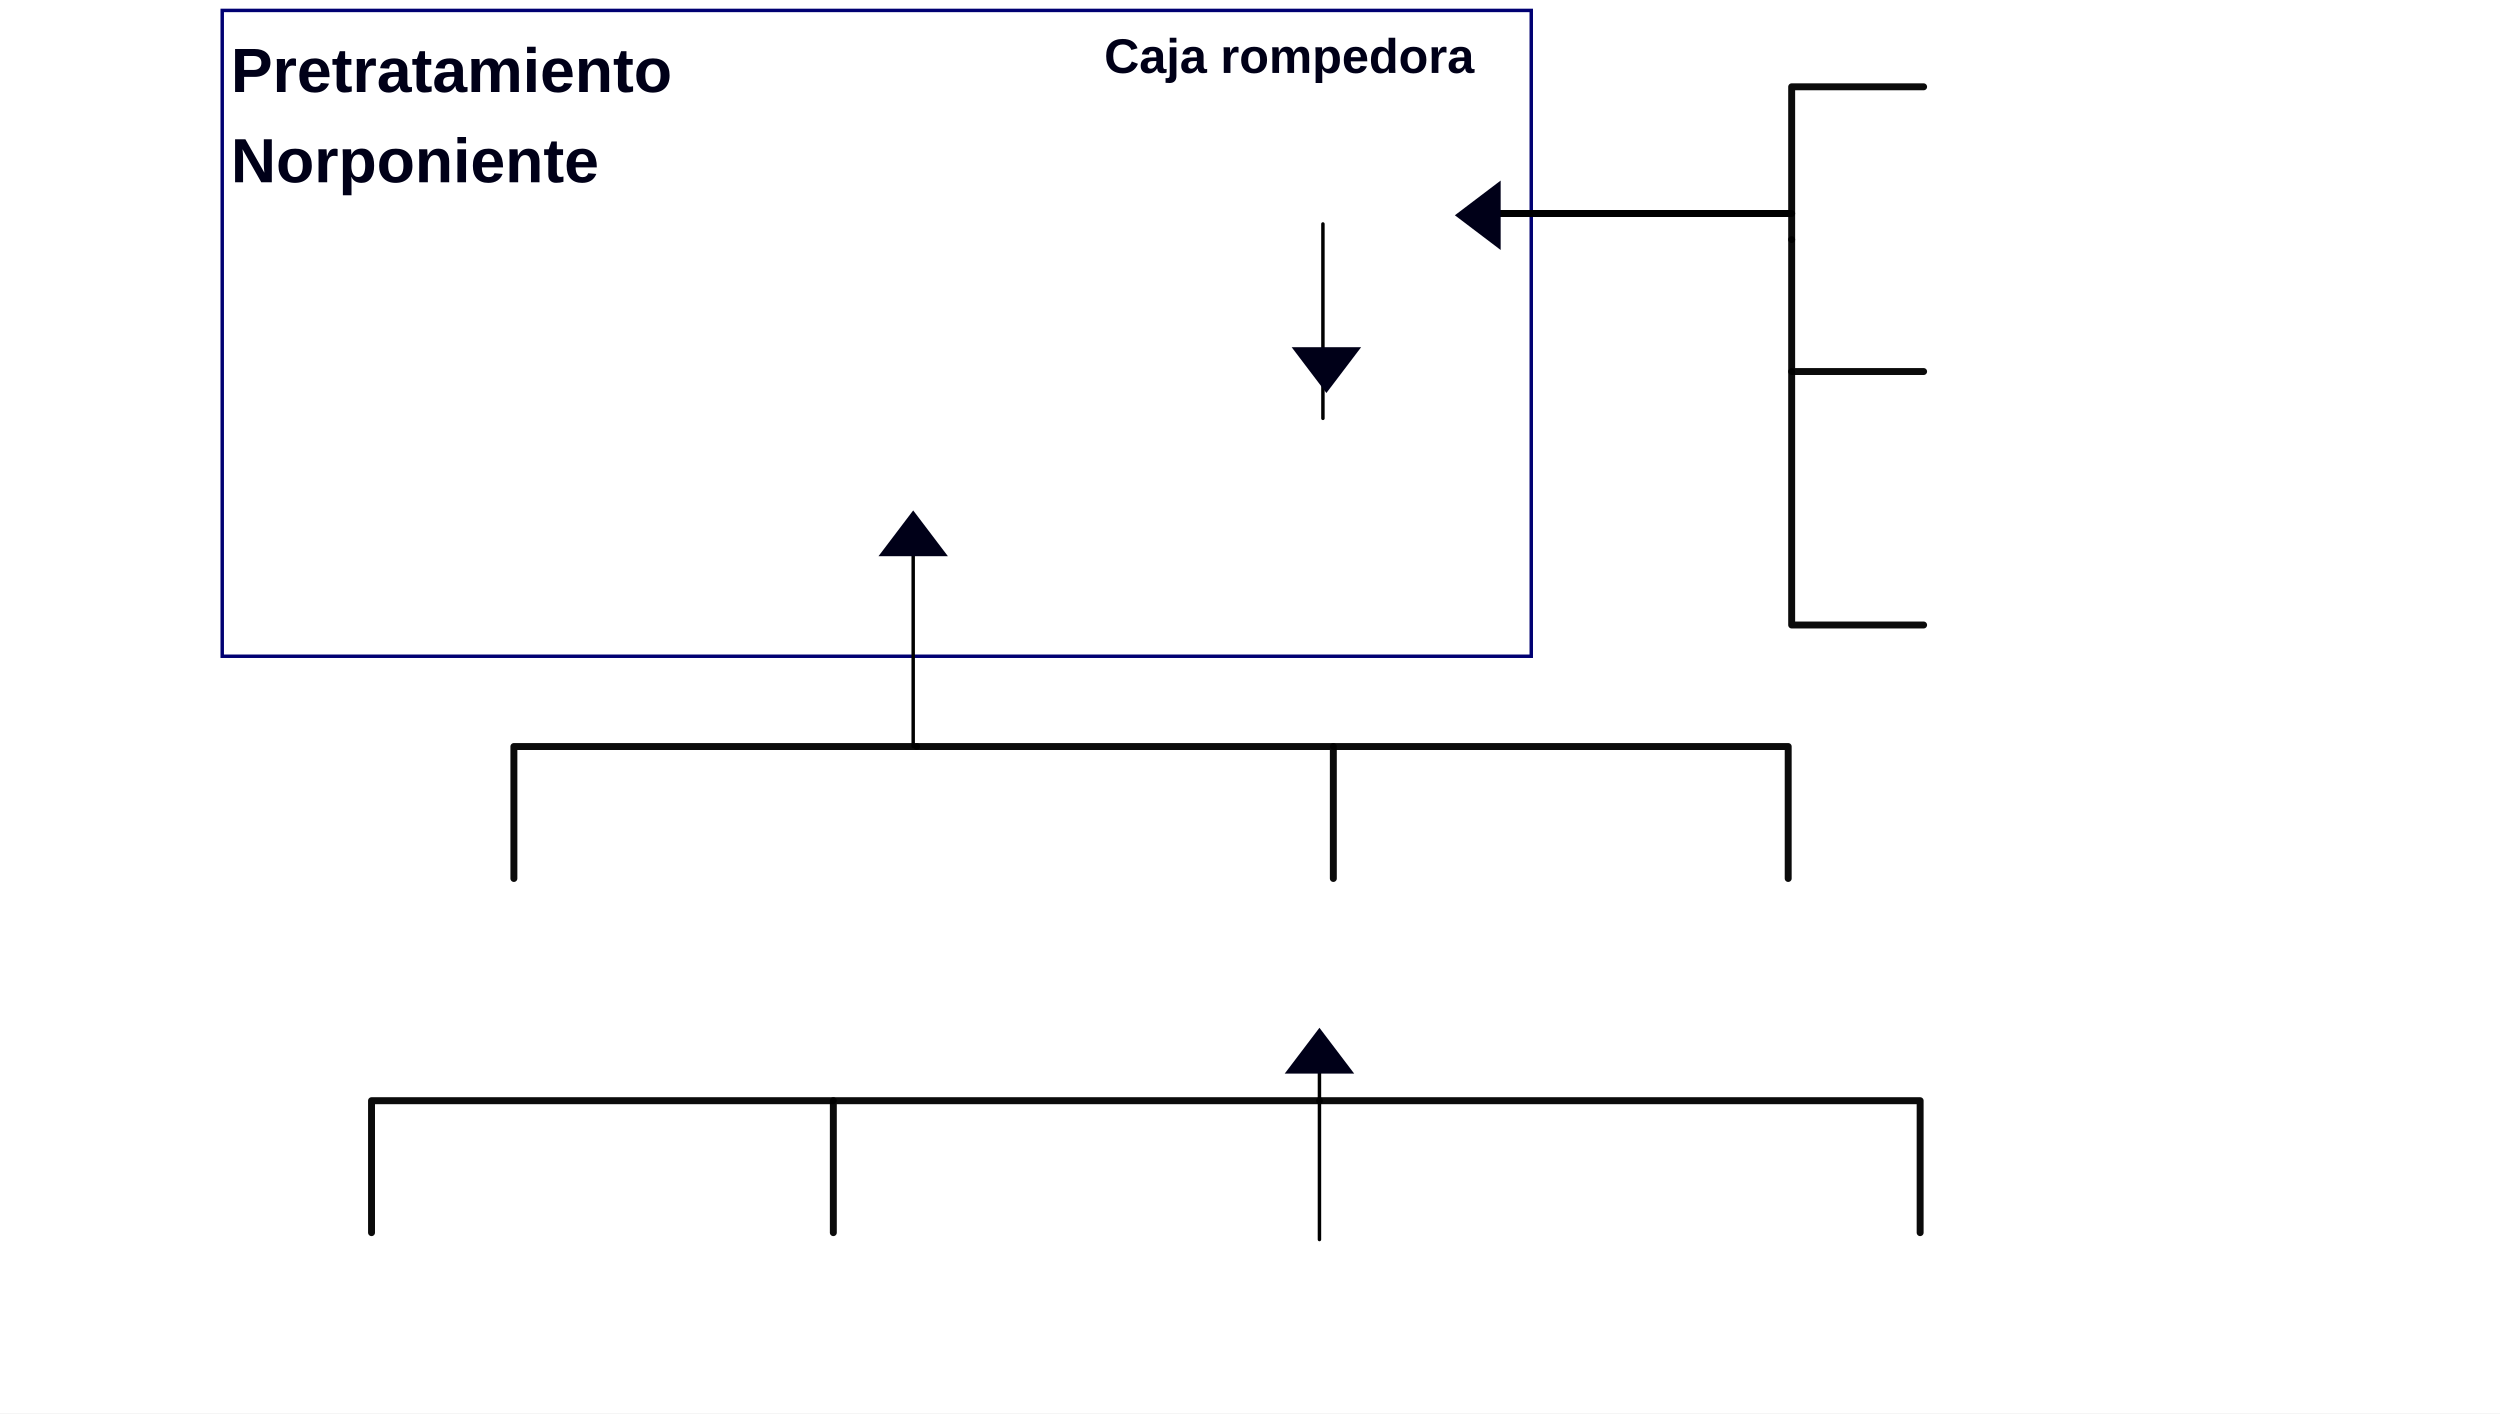
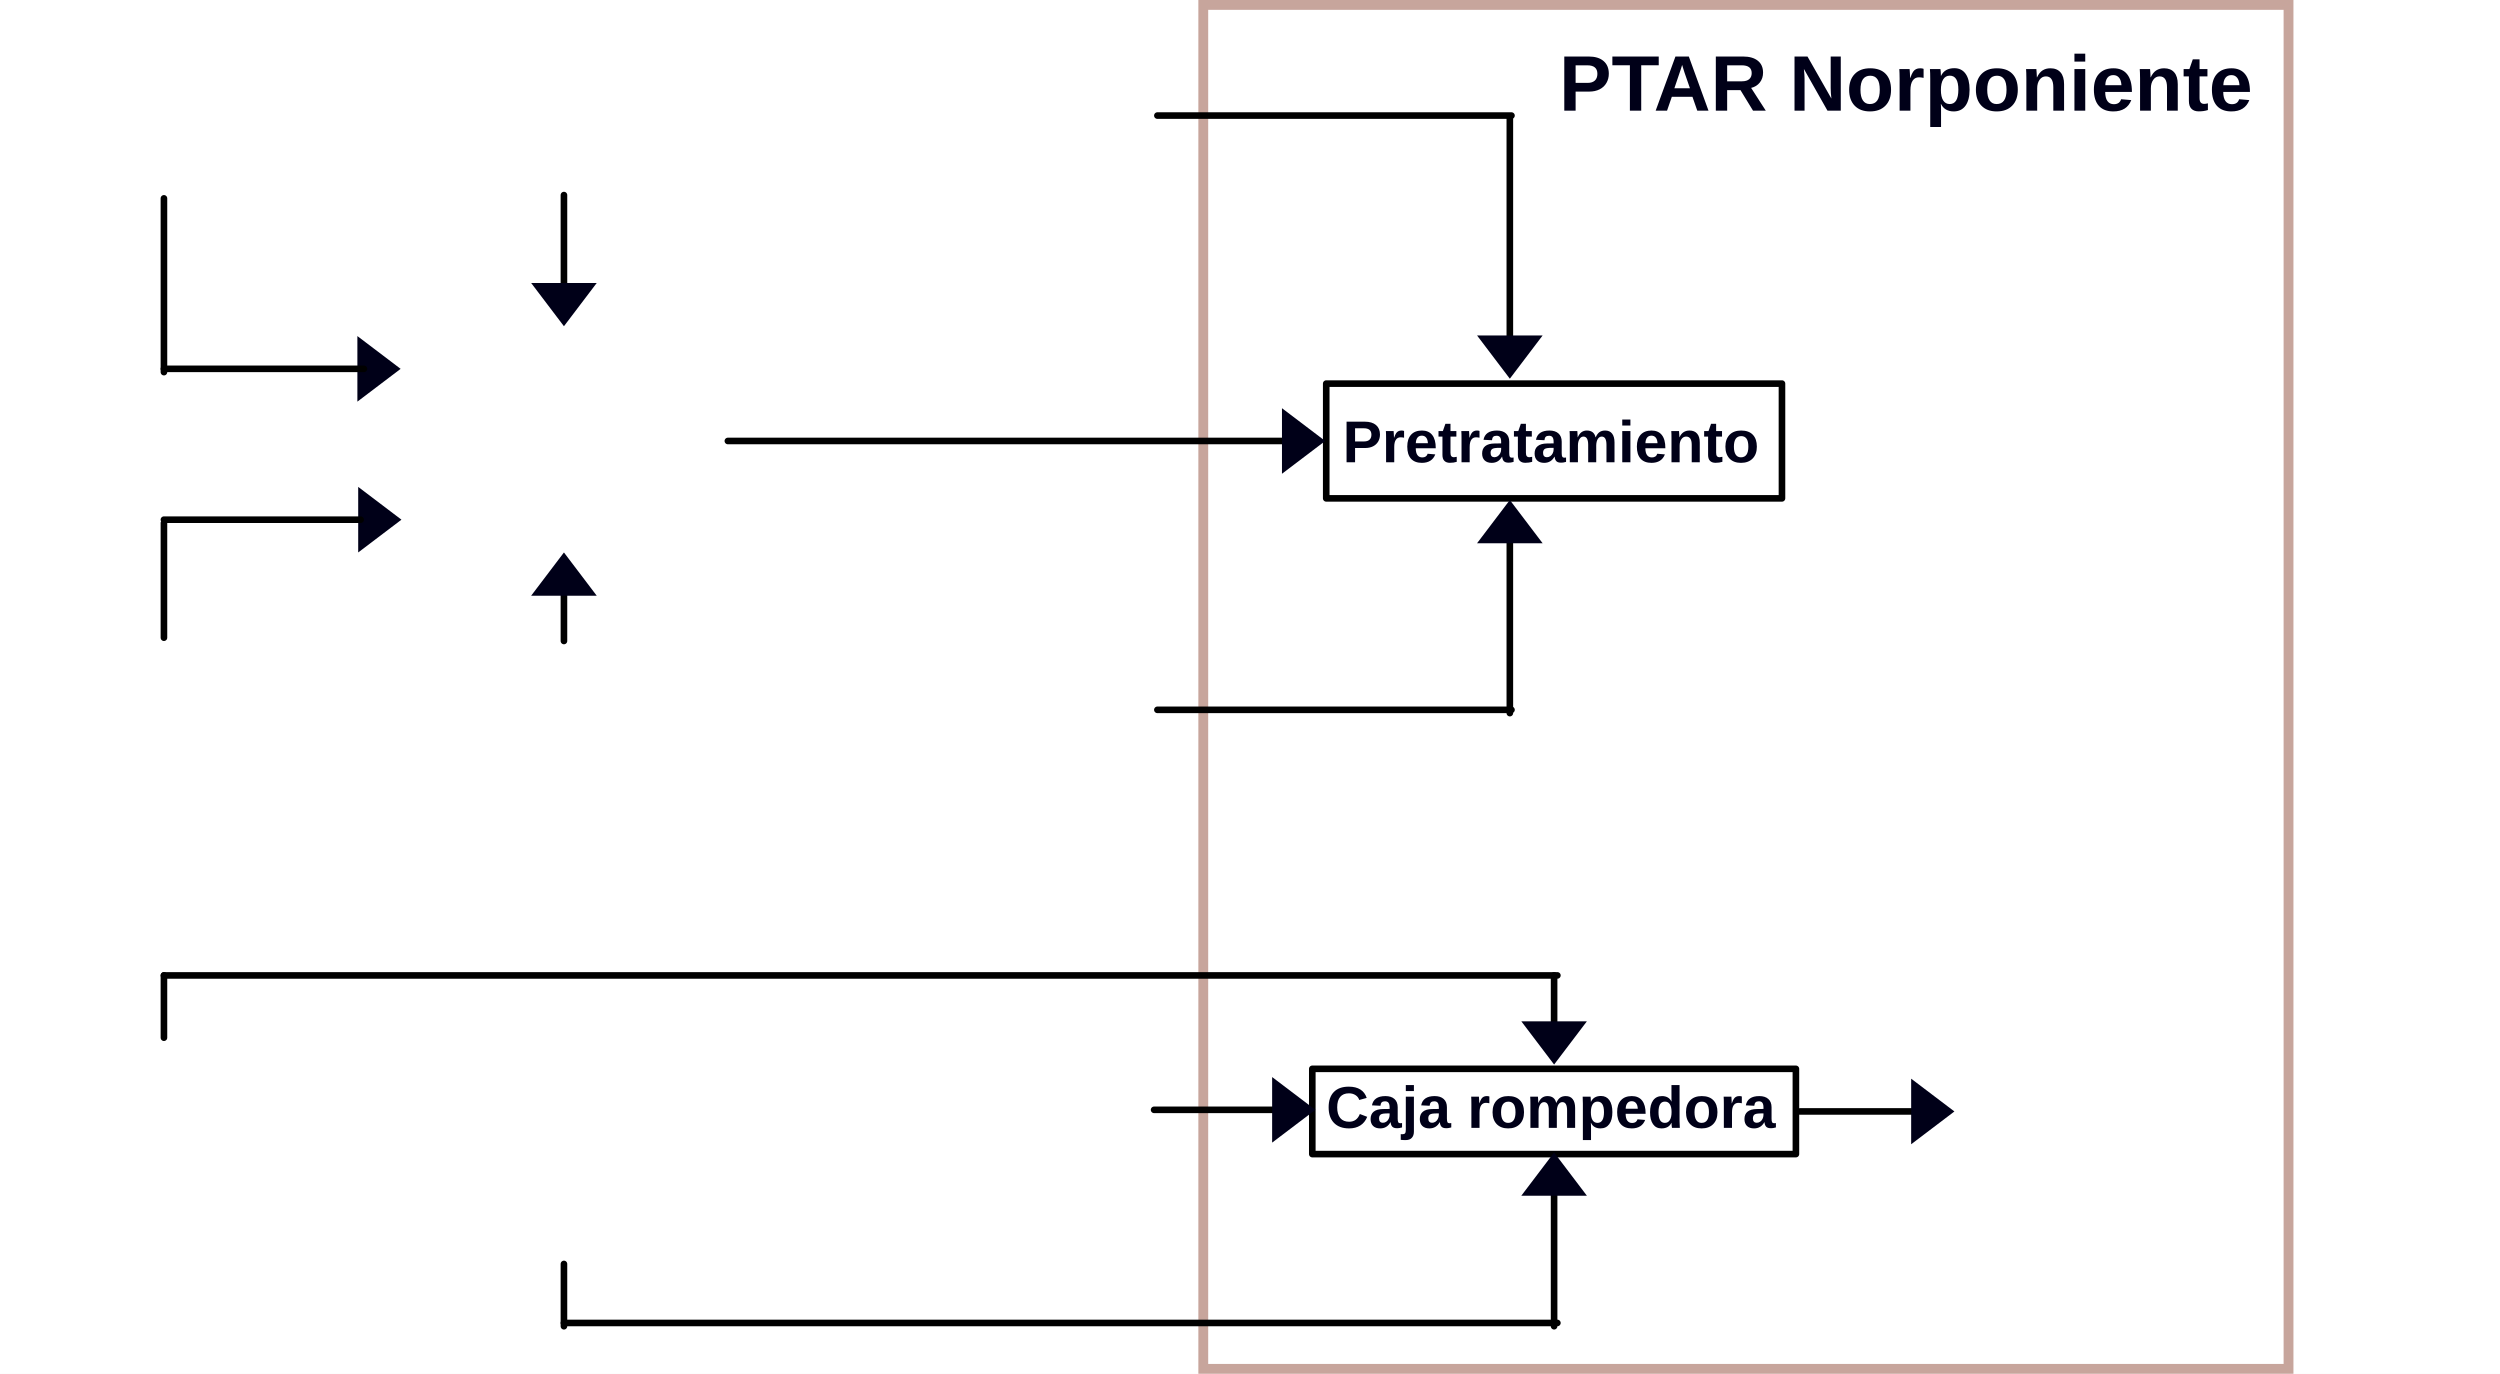
- <svg xmlns="http://www.w3.org/2000/svg" xmlns:ns1="http://webmi.atvise.com/2007/svgext" xmlns:xlink="http://www.w3.org/1999/xlink" height="407" version="1.2" width="720">
+ <svg xmlns="http://www.w3.org/2000/svg" xmlns:ns1="http://webmi.atvise.com/2007/svgext" xmlns:xlink="http://www.w3.org/1999/xlink" height="419" version="1.2" width="762.5">
  <defs />
-   <g ns1:insensitive="true" ns1:refpx="0" ns1:refpy="0" id="id_11" transform="matrix(0.5625,0,0,0.53,0,0)">
+   <g ns1:insensitive="true" ns1:refpx="0" ns1:refpy="0" id="id_11" transform="matrix(0.5957,0,0,0.5456,0,0)">
    <rect ns1:refpx="640" ns1:refpy="384" fill="#ffffff" height="768.00" id="id_12" width="1280.00" x="0" y="0" />
  </g>
-   <polyline ns1:refpx="560" ns1:refpy="-122.998" fill="#000018" fill-opacity="0" id="id_157" points="554,180 516,180 516,107 516,107" stroke="#000000" stroke-linecap="round" stroke-linejoin="round" stroke-opacity="0.957" stroke-width="2" />
-   <polyline ns1:refpx="46.263" ns1:refpy="10.221" fill="#000018" fill-opacity="0" id="id_160" points="554,25 516,25 516,69 516,69" stroke="#000000" stroke-linecap="round" stroke-linejoin="round" stroke-opacity="0.957" stroke-width="2" />
-   <polyline ns1:refpx="76.263" ns1:refpy="100.328" fill="#000018" fill-opacity="0" id="id_163" points="554,107 516,107 516,69 516,69" stroke="#000000" stroke-linecap="round" stroke-linejoin="round" stroke-opacity="0.957" stroke-width="2" />
-   <polyline ns1:refpx="324" ns1:refpy="234" fill="#000018" fill-opacity="0" id="id_132" points="384,253 384,215 264,215 264,215" stroke="#000000" stroke-linecap="round" stroke-linejoin="round" stroke-opacity="0.957" stroke-width="2" />
-   <polyline ns1:refpx="-564.253" ns1:refpy="568" fill="#000018" fill-opacity="0" id="id_145" points="107,355 107,317 240,317 240,317" stroke="#000000" stroke-linecap="round" stroke-linejoin="round" stroke-opacity="0.957" stroke-width="2" />
-   <line ns1:refpx="423.5" ns1:refpy="682.776" fill="#000000" id="id_166" stroke="#000000" stroke-linecap="round" stroke-linejoin="round" stroke-width="1" x1="381" x2="381" y1="64.5" y2="120.484" />
-   <polygon ns1:refpx="233" ns1:refpy="-165.309" fill="#000018" id="id_167" points="392,100 372,100 382,113.191 382,113.191" stroke="#000000" stroke-linecap="round" stroke-linejoin="round" stroke-opacity="0" stroke-width="2.015" />
-   <line ns1:refpx="423.5" ns1:refpy="682.776" fill="#000000" id="id_154" stroke="#000000" stroke-linecap="round" stroke-linejoin="round" stroke-width="1" x1="380" x2="380" y1="356.984" y2="301" />
-   <polygon ns1:refpx="529" ns1:refpy="567.5" fill="#000018" id="id_155" points="370,309.191 390,309.191 380,296 380,296" stroke="#000000" stroke-linecap="round" stroke-linejoin="round" stroke-opacity="0" stroke-width="2.015" />
-   <polyline ns1:refpx="-687.5" ns1:refpy="582" fill="#000018" fill-opacity="0" id="id_148" points="240,355 240,317 380,317 380,317" stroke="#000000" stroke-linecap="round" stroke-linejoin="round" stroke-opacity="0.957" stroke-width="2" />
-   <polyline ns1:refpx="-172.989" ns1:refpy="233" fill="#000018" fill-opacity="0" id="id_151" points="553,355 553,317 380,317 380,317" stroke="#000000" stroke-linecap="round" stroke-linejoin="round" stroke-opacity="0.957" stroke-width="2" />
-   <polyline ns1:refpx="107.263" ns1:refpy="239" fill="#000018" fill-opacity="0" id="id_135" points="515,253 515,215 384,215 384,215" stroke="#000000" stroke-linecap="round" stroke-linejoin="round" stroke-opacity="0.957" stroke-width="2" />
-   <polyline ns1:refpx="-504.5" ns1:refpy="588" fill="#000018" fill-opacity="0" id="id_73" points="148,253 148,215 264,215 264,215" stroke="#000000" stroke-linecap="round" stroke-linejoin="round" stroke-opacity="0.957" stroke-width="2" />
-   <rect ns1:refpx="252.5" ns1:refpy="96" fill="#000088" fill-opacity="0" height="186" id="id_58" stroke="#000072" stroke-width="1" width="377" x="64" y="3" />
-   <svg ns1:refpx="326.493" ns1:refpy="251.495" height="63.11" id="id_0" transform="matrix(0.7519,0,0,0.7289,0,0)" width="133" x="440.883" xlink:href="ObjectTypes.PROJECT.ElementoLineaAR.Principal" y="313.486">
+   <rect ns1:refpx="532.5" ns1:refpy="209.5" fill="#000088" fill-opacity="0" height="416" id="id_58" stroke="#c7a59c" stroke-width="3" width="331" x="367" y="1.5" />
+   <line ns1:refpx="373" ns1:refpy="339" id="id_47" stroke="#000000" stroke-linecap="round" stroke-linejoin="round" stroke-width="2.015" x1="352" x2="394" y1="338.5" y2="338.5" />
+   <rect ns1:refpx="470" ns1:refpy="338.996" fill="#000018" fill-opacity="0" height="26" id="id_46" stroke="#000000" stroke-linecap="round" stroke-linejoin="round" stroke-width="2.015" width="147.5" x="400.25" y="325.996" />
+   <rect ns1:refpx="470" ns1:refpy="134.5" fill="#000018" fill-opacity="0" height="35" id="id_37" stroke="#000000" stroke-linecap="round" stroke-linejoin="round" stroke-width="2.015" width="139" x="404.5" y="117" />
+   <line ns1:refpx="172.502" ns1:refpy="187.5" id="id_35" stroke="#000000" stroke-linecap="round" stroke-linejoin="round" stroke-width="2.015" x1="172.002" x2="172.002" y1="179.5" y2="195.5" />
+   <line ns1:refpx="172.502" ns1:refpy="73.5" id="id_34" stroke="#000000" stroke-linecap="round" stroke-linejoin="round" stroke-width="2.015" x1="172.002" x2="172.002" y1="87.5" y2="59.5" />
+   <polygon ns1:refpx="169.002" ns1:refpy="76.5" fill="#000018" id="id_29" points="182.001,86.31 162.001,86.31 172.001,99.5 172.001,99.5" stroke="#000000" stroke-linecap="round" stroke-linejoin="round" stroke-opacity="0" stroke-width="2.015" />
+   <svg ns1:refpx="116.994" ns1:refpy="122.495" height="63.11" id="id_0" transform="matrix(0.7519,0,0,0.7289,0,0)" width="133" x="162.256" xlink:href="ObjectTypes.PROJECT.ElementoLineaAR.Principal" y="136.506">
    <ns1:argument name="base" value="AGENT.OBJECTS.SCADA.Benito_Juarez.Cuencas.Cuenca_CAR_NPE.Carcamo_ARA" />
  </svg>
-   <svg ns1:refpx="543.485" ns1:refpy="100.997" height="63.11" id="id_1" transform="matrix(0.7519,0,0,0.7289,0,0)" width="133" x="729.483" xlink:href="ObjectTypes.PROJECT.ElementoLineaAR.Principal" y="4.116">
+   <svg ns1:refpx="-5.013" ns1:refpy="413.497" height="63.11" id="id_1" transform="matrix(0.7519,0,0,0.7289,0,0)" width="133" x="0" xlink:href="ObjectTypes.PROJECT.ElementoLineaAR.Principal" y="432.844">
    <ns1:argument name="base" value="AGENT.OBJECTS.SCADA.Benito_Juarez.Cuencas.Cuenca_CAR_NPE.Carcamo_Casas_del_Mar" />
  </svg>
-   <svg ns1:refpx="93.987" ns1:refpy="266" height="63.11" id="id_3" transform="matrix(0.7519,0,0,0.7289,0,0)" width="133" x="131.666" xlink:href="ObjectTypes.PROJECT.ElementoLineaAR.Principal" y="333.386">
+   <svg ns1:refpx="247.238" ns1:refpy="217.495" height="63.11" id="id_3" transform="matrix(0.7519,0,0,0.7289,0,0)" width="133" x="335.484" xlink:href="ObjectTypes.PROJECT.ElementoLineaAR.Principal" y="266.84">
    <ns1:argument name="base" value="AGENT.OBJECTS.SCADA.Benito_Juarez.Cuencas.Cuenca_CAR_NPE.Carcamo_Guadalupana" />
  </svg>
-   <svg ns1:refpx="382" ns1:refpy="369" height="63.11" id="id_4" transform="matrix(0.7519,0,0,0.7289,0,0)" width="133" x="441.558" xlink:href="ObjectTypes.PROJECT.ElementoLineaAR.Principal" y="474.697">
+   <svg ns1:refpx="49.993" ns1:refpy="35.243" height="63.11" id="id_4" transform="matrix(0.7519,0,0,0.7289,0,0)" width="133" x="0" xlink:href="ObjectTypes.PROJECT.ElementoLineaAR.Principal" y="16.806">
    <ns1:argument name="base" value="AGENT.OBJECTS.SCADA.Benito_Juarez.Cuencas.Cuenca_CAR_NPE.Carcamo_Linda_Vista" />
  </svg>
-   <svg ns1:refpx="597.996" ns1:refpy="219.995" height="63.11" id="id_6" transform="matrix(0.7519,0,0,0.7289,0,0)" width="133" x="728.82" xlink:href="ObjectTypes.PROJECT.ElementoLineaAR.Principal" y="209.905">
+   <svg ns1:refpx="302.247" ns1:refpy="382.495" height="63.11" id="id_6" transform="matrix(0.7519,0,0,0.7289,0,0)" width="133" x="335.484" xlink:href="ObjectTypes.PROJECT.ElementoLineaAR.Principal" y="432.844">
    <ns1:argument name="base" value="AGENT.OBJECTS.SCADA.Benito_Juarez.Cuencas.Cuenca_CAR_NPE.Carcamo_Paseos_del_Mar" />
  </svg>
-   <svg ns1:refpx="598" ns1:refpy="164.995" height="63.11" id="id_7" transform="matrix(0.7519,0,0,0.7289,0,0)" width="133" x="728.82" xlink:href="ObjectTypes.PROJECT.ElementoLineaAR.Principal" y="105.639">
+   <svg ns1:refpx="172.001" ns1:refpy="403.495" height="63.11" id="id_7" transform="matrix(0.7519,0,0,0.7289,0,0)" width="133" x="162.256" xlink:href="ObjectTypes.PROJECT.ElementoLineaAR.Principal" y="432.844">
    <ns1:argument name="base" value="AGENT.OBJECTS.SCADA.Benito_Juarez.Cuencas.Cuenca_CAR_NPE.Carcamo_Poligono_Paraiso" />
  </svg>
-   <svg ns1:refpx="499" ns1:refpy="369" height="63.11" id="id_9" transform="matrix(0.7519,0,0,0.7289,0,0)" width="133" x="670.318" xlink:href="ObjectTypes.PROJECT.ElementoLineaAR.Principal" y="474.697">
+   <svg ns1:refpx="116.988" ns1:refpy="37.243" height="63.11" id="id_9" transform="matrix(0.7519,0,0,0.7289,0,0)" width="133" x="162.256" xlink:href="ObjectTypes.PROJECT.ElementoLineaAR.Principal" y="16.806">
    <ns1:argument name="base" value="AGENT.OBJECTS.SCADA.Benito_Juarez.Cuencas.Cuenca_CAR_NPE.Carcamo_R102" />
  </svg>
-   <svg ns1:refpx="185" ns1:refpy="369" height="63.11" id="id_10" transform="matrix(0.7519,0,0,0.7289,0,0)" width="133" x="252.698" xlink:href="ObjectTypes.PROJECT.ElementoLineaAR.Principal" y="474.697">
+   <svg ns1:refpx="-5.004" ns1:refpy="217.493" height="63.11" id="id_10" transform="matrix(0.7519,0,0,0.7289,0,0)" width="133" x="0" xlink:href="ObjectTypes.PROJECT.ElementoLineaAR.Principal" y="266.84">
    <ns1:argument name="base" value="AGENT.OBJECTS.SCADA.Benito_Juarez.Cuencas.Cuenca_CAR_NPE.Carcamo_Tierra_Maya" />
  </svg>
-   <svg ns1:refpx="466.486" ns1:refpy="251.499" height="63.11" id="id_13" transform="matrix(0.7519,0,0,0.7289,0,0)" width="133" x="627.076" xlink:href="ObjectTypes.PROJECT.ElementoLineaAR.Principal" y="313.486">
+   <svg ns1:refpx="247.238" ns1:refpy="37.249" height="63.11" id="id_13" transform="matrix(0.7519,0,0,0.7289,0,0)" width="133" x="335.484" xlink:href="ObjectTypes.PROJECT.ElementoLineaAR.Principal" y="16.806">
    <ns1:argument name="base" value="AGENT.OBJECTS.SCADA.Benito_Juarez.Cuencas.Cuenca_CAR_NPE.Carcamo_Villas_del_Mar" />
  </svg>
-   <svg ns1:refpx="181" ns1:refpy="86.5" height="481" id="id_28" transform="matrix(0.3281,0,0,0.3514,0,0)" width="768" x="259.068" xlink:href="SYSTEM.LIBRARY.PROJECT.RESOURCES%2FSVG%2Finkscape%2Fplanta.svg" y="14.229" />
-   <svg ns1:refpx="325.992" ns1:refpy="135.998" height="63.11" id="id_2" transform="matrix(0.7519,0,0,0.7289,0,0)" width="133" x="440.218" xlink:href="ObjectTypes.PROJECT.ElementoLineaAR.Principal" y="155.028">
+   <svg ns1:refpx="590.491" ns1:refpy="335.498" height="63.11" id="id_2" transform="matrix(0.7519,0,0,0.7289,0,0)" width="133" x="791.992" xlink:href="ObjectTypes.PROJECT.ElementoLineaAR.Principal" y="428.728">
    <ns1:argument name="base" value="AGENT.OBJECTS.SCADA.Benito_Juarez.Cuencas.Cuenca_CAR_NPE.Carcamo_Final_Norponiente" />
  </svg>
-   <svg ns1:refpx="52" ns1:refpy="369" height="63.11" id="id_5" transform="matrix(0.7519,0,0,0.7289,0,0)" width="133" x="75.808" xlink:href="ObjectTypes.PROJECT.ElementoLineaAR.Principal" y="474.697">
+   <svg ns1:refpx="117" ns1:refpy="217.493" height="63.11" id="id_5" transform="matrix(0.7519,0,0,0.7289,0,0)" width="133" x="162.256" xlink:href="ObjectTypes.PROJECT.ElementoLineaAR.Principal" y="266.84">
    <ns1:argument name="base" value="AGENT.OBJECTS.SCADA.Benito_Juarez.Cuencas.Cuenca_CAR_NPE.Carcamo_Paraiso_Maya" />
  </svg>
-   <text ns1:refpx="131" ns1:refpy="20" fill="#000018" font-family="Arial" font-size="18" font-weight="bold" id="id_106" x="66.5" y="26.5">Pretratamiento</text>
-   <text ns1:refpx="387" ns1:refpy="14.5" fill="#000018" font-family="Arial" font-size="14" font-weight="bold" id="id_107" x="318" y="21">Caja rompedora</text>
-   <svg ns1:refpx="384.068" ns1:refpy="49.503" height="512" id="id_29" transform="matrix(0.1406,0,0,0.123,0,0)" width="512" x="2475.107" xlink:href="SYSTEM.LIBRARY.PROJECT.RESOURCES%2FSVG%2Finkscape%2Frompedora.svg" y="243.902" />
-   <text ns1:refpx="120" ns1:refpy="46" fill="#000018" font-family="Arial" font-size="18" font-weight="bold" id="id_25" x="66.5" y="52.5">Norponiente</text>
-   <g ns1:refpx="263" ns1:refpy="181.242" id="id_143">
-     <line ns1:refpx="423.5" ns1:refpy="682.776" fill="#000000" id="id_141" stroke="#000000" stroke-linecap="round" stroke-linejoin="round" stroke-width="1" x1="263" x2="263" y1="214.984" y2="159" />
-     <polygon ns1:refpx="412" ns1:refpy="425.5" fill="#000018" id="id_142" points="253,160.191 273,160.191 263,147 263,147" stroke="#000000" stroke-linecap="round" stroke-linejoin="round" stroke-opacity="0" stroke-width="2.015" />
-   </g>
-   <g ns1:refpx="468" ns1:refpy="62" id="id_172">
-     <line ns1:refpx="362.42" ns1:refpy="636.264" fill="#000000" id="id_169" stroke="#000000" stroke-linecap="round" stroke-linejoin="round" stroke-width="2" x1="516" x2="425" y1="61.488" y2="61.488" />
-     <polygon ns1:refpx="784.5" ns1:refpy="142" fill="#000018" id="id_170" points="432.191,71.999 432.191,52 419,61.999 419,61.999" stroke="#000000" stroke-linecap="round" stroke-linejoin="round" stroke-opacity="0" stroke-width="2.015" />
-   </g>
-   <svg ns1:refpx="149.001" ns1:refpy="301.5" height="23" id="id_8" width="100" x="99.001" xlink:href="ObjectTypes.PROJECT.Caudalimetro.line_mini" y="289">
+   <text ns1:refpx="474" ns1:refpy="134.5" fill="#000018" font-family="Arial" font-size="18" font-weight="bold" id="id_106" x="409.5" y="141">Pretratamiento</text>
+   <text ns1:refpx="473.5" ns1:refpy="337.496" fill="#000018" font-family="Arial" font-size="18" font-weight="bold" id="id_107" x="404.5" y="343.996">Caja rompedora</text>
+   <text ns1:refpx="555.5" ns1:refpy="27.25" fill="#000018" font-family="Arial" font-size="24" font-weight="bold" id="id_25" x="475.5" y="33.75">PTAR Norponiente</text>
+   <svg ns1:refpx="302.252" ns1:refpy="253" height="23" id="id_8" width="100" x="252.252" xlink:href="ObjectTypes.PROJECT.Caudalimetro.line_mini" y="240.5">
    <ns1:argument name="base" value="AGENT.OBJECTS.SCADA.Benito_Juarez.Zona_Urbana.Carcamos_AR.AR_BJ_CAR_GUADALUPANA.Caudalimetro.L1" />
  </svg>
-   <svg ns1:refpx="381.501" ns1:refpy="285.5" height="23" id="id_14" width="100" x="331.501" xlink:href="ObjectTypes.PROJECT.Caudalimetro.line_mini" y="274">
+   <svg ns1:refpx="172.002" ns1:refpy="157" height="23" id="id_14" width="100" x="122.002" xlink:href="ObjectTypes.PROJECT.Caudalimetro.line_mini" y="145.5">
    <ns1:argument name="base" value="AGENT.OBJECTS.SCADA.Benito_Juarez.Zona_Urbana.Carcamos_AR.AR_BJ_CAR_ARA.Caudalimetro.L1" />
  </svg>
-   <svg ns1:refpx="521.5" ns1:refpy="285.5" height="23" id="id_15" width="100" x="471.5" xlink:href="ObjectTypes.PROJECT.Caudalimetro.line_mini" y="274">
+   <svg ns1:refpx="302.252" ns1:refpy="72.5" height="23" id="id_15" width="100" x="252.252" xlink:href="ObjectTypes.PROJECT.Caudalimetro.line_mini" y="58">
    <ns1:argument name="base" value="AGENT.OBJECTS.SCADA.Benito_Juarez.Zona_Urbana.Carcamos_AR.AR_BJ_CAR_VILLAS_DEL_MAR.Caudalimetro.L1" />
  </svg>
-   <svg ns1:refpx="598.5" ns1:refpy="60.5" height="23" id="id_16" width="100" x="548.5" xlink:href="ObjectTypes.PROJECT.Caudalimetro.line_mini" y="49">
+   <svg ns1:refpx="50.001" ns1:refpy="374" height="23" id="id_16" width="100" x="0.001" xlink:href="ObjectTypes.PROJECT.Caudalimetro.line_mini" y="362.5">
    <ns1:argument name="base" value="AGENT.OBJECTS.SCADA.Benito_Juarez.Zona_Urbana.Carcamos_AR.AR_BJ_CAR_CASAS_DEL_MAR.Caudalimetro.L1" />
  </svg>
-   <svg ns1:refpx="598.001" ns1:refpy="144.5" height="23" id="id_17" width="100" x="548.001" xlink:href="ObjectTypes.PROJECT.Caudalimetro.line_mini" y="123">
+   <svg ns1:refpx="172.002" ns1:refpy="384" height="23" id="id_17" width="100" x="122.002" xlink:href="ObjectTypes.PROJECT.Caudalimetro.line_mini" y="362.5">
    <ns1:argument name="base" value="AGENT.OBJECTS.SCADA.Benito_Juarez.Zona_Urbana.Carcamos_AR.AR_BJ_CAR_POLIGONO_PARAISO.Caudalimetro.L1" />
  </svg>
-   <svg ns1:refpx="598.001" ns1:refpy="209.5" height="23" id="id_18" width="100" x="548.001" xlink:href="ObjectTypes.PROJECT.Caudalimetro.line_mini" y="199">
+   <svg ns1:refpx="302.252" ns1:refpy="373" height="23" id="id_18" width="100" x="252.252" xlink:href="ObjectTypes.PROJECT.Caudalimetro.line_mini" y="362.5">
    <ns1:argument name="base" value="AGENT.OBJECTS.SCADA.Benito_Juarez.Zona_Urbana.Carcamos_AR.AR_BJ_CAR_PASEOS_DEL_MAR.Caudalimetro.L1" />
  </svg>
-   <svg ns1:refpx="381.001" ns1:refpy="171.5" height="23" id="id_19" width="100" x="331.001" xlink:href="ObjectTypes.PROJECT.Caudalimetro.line_mini" y="159">
+   <svg ns1:refpx="645.5" ns1:refpy="371" height="23" id="id_19" width="100" x="595.5" xlink:href="ObjectTypes.PROJECT.Caudalimetro.line_mini" y="358.5">
    <ns1:argument name="base" value="AGENT.OBJECTS.SCADA.Benito_Juarez.Zona_Urbana.Carcamos_AR.AR_BJ_CAR_FINAL_NORPONIENTE.Caudalimetro.L1" />
  </svg>
+   <polygon ns1:refpx="118.191" ns1:refpy="113.5" fill="#000018" id="id_26" points="109,102.5 109,122.5 122.191,112.5 122.191,112.5" stroke="#000000" stroke-linecap="round" stroke-linejoin="round" stroke-opacity="0" stroke-width="2.015" />
+   <polygon ns1:refpx="118.441" ns1:refpy="159.5" fill="#000018" id="id_27" points="109.25,148.5 109.25,168.5 122.441,158.5 122.441,158.5" stroke="#000000" stroke-linecap="round" stroke-linejoin="round" stroke-opacity="0" stroke-width="2.015" />
+   <polygon ns1:refpx="173.002" ns1:refpy="172.5" fill="#000018" id="id_28" points="162.001,181.691 182.001,181.691 172.001,168.5 172.001,168.5" stroke="#000000" stroke-linecap="round" stroke-linejoin="round" stroke-opacity="0" stroke-width="2.015" />
+   <line ns1:refpx="50.501" ns1:refpy="87" id="id_30" stroke="#000000" stroke-linecap="round" stroke-linejoin="round" stroke-width="2.015" x1="50.001" x2="50.001" y1="60.5" y2="113.5" />
+   <line ns1:refpx="50.501" ns1:refpy="177" id="id_31" stroke="#000000" stroke-linecap="round" stroke-linejoin="round" stroke-width="2.015" x1="50.001" x2="50.001" y1="159.5" y2="194.5" />
+   <line ns1:refpx="80" ns1:refpy="159" id="id_32" stroke="#000000" stroke-linecap="round" stroke-linejoin="round" stroke-width="2.015" x1="110" x2="50" y1="158.5" y2="158.5" />
+   <line ns1:refpx="80.5" ns1:refpy="113" id="id_33" stroke="#000000" stroke-linecap="round" stroke-linejoin="round" stroke-width="2.015" x1="111" x2="50" y1="112.5" y2="112.5" />
+   <line ns1:refpx="308" ns1:refpy="135" id="id_36" stroke="#000000" stroke-linecap="round" stroke-linejoin="round" stroke-width="2.015" x1="222" x2="394" y1="134.5" y2="134.5" />
+   <polygon ns1:refpx="387.191" ns1:refpy="135.5" fill="#000018" id="id_38" points="391,124.5 391,144.5 404.191,134.5 404.191,134.5" stroke="#000000" stroke-linecap="round" stroke-linejoin="round" stroke-opacity="0" stroke-width="2.015" />
+   <line ns1:refpx="461" ns1:refpy="69.754" id="id_39" stroke="#000000" stroke-linecap="round" stroke-linejoin="round" stroke-width="2.015" x1="460.5" x2="460.5" y1="103.508" y2="36" />
+   <polygon ns1:refpx="457.5" ns1:refpy="92.508" fill="#000018" id="id_40" points="470.5,102.317 450.5,102.317 460.5,115.507 460.5,115.507" stroke="#000000" stroke-linecap="round" stroke-linejoin="round" stroke-opacity="0" stroke-width="2.015" />
+   <line ns1:refpx="461" ns1:refpy="190.5" id="id_41" stroke="#000000" stroke-linecap="round" stroke-linejoin="round" stroke-width="2.015" x1="460.5" x2="460.5" y1="163.5" y2="217.5" />
+   <polygon ns1:refpx="461.5" ns1:refpy="156.5" fill="#000018" id="id_42" points="450.5,165.691 470.5,165.691 460.5,152.5 460.5,152.5" stroke="#000000" stroke-linecap="round" stroke-linejoin="round" stroke-opacity="0" stroke-width="2.015" />
+   <line ns1:refpx="407" ns1:refpy="217" id="id_43" stroke="#000000" stroke-linecap="round" stroke-linejoin="round" stroke-width="2.015" x1="353" x2="461" y1="216.5" y2="216.5" />
+   <line ns1:refpx="407" ns1:refpy="35.75" id="id_44" stroke="#000000" stroke-linecap="round" stroke-linejoin="round" stroke-width="2.015" x1="353" x2="461" y1="35.25" y2="35.25" />
+   <line ns1:refpx="50.501" ns1:refpy="307" id="id_50" stroke="#000000" stroke-linecap="round" stroke-linejoin="round" stroke-width="2.015" x1="50.001" x2="50.001" y1="316.5" y2="297.5" />
+   <line ns1:refpx="262.5" ns1:refpy="298" id="id_51" stroke="#000000" stroke-linecap="round" stroke-linejoin="round" stroke-width="2.015" x1="50" x2="475" y1="297.5" y2="297.5" />
+   <line ns1:refpx="172.502" ns1:refpy="395.007" id="id_54" stroke="#000000" stroke-linecap="round" stroke-linejoin="round" stroke-width="2.015" x1="172.002" x2="172.002" y1="404.507" y2="385.507" />
+   <line ns1:refpx="323.5" ns1:refpy="404" id="id_55" stroke="#000000" stroke-linecap="round" stroke-linejoin="round" stroke-width="2.015" x1="172" x2="475" y1="403.5" y2="403.5" />
+   <line ns1:refpx="474.5" ns1:refpy="308" id="id_56" stroke="#000000" stroke-linecap="round" stroke-linejoin="round" stroke-width="2.015" x1="474" x2="474" y1="297.5" y2="318.5" />
+   <line ns1:refpx="474.5" ns1:refpy="380.5" id="id_57" stroke="#000000" stroke-linecap="round" stroke-linejoin="round" stroke-width="2.015" x1="474" x2="474" y1="404.5" y2="356.5" />
+   <polygon ns1:refpx="471" ns1:refpy="301.69" fill="#000018" id="id_59" points="484,311.5 464,311.5 474,324.689 474,324.689" stroke="#000000" stroke-linecap="round" stroke-linejoin="round" stroke-opacity="0" stroke-width="2.015" />
+   <polygon ns1:refpx="475" ns1:refpy="355.5" fill="#000018" id="id_60" points="464,364.691 484,364.691 474,351.5 474,351.5" stroke="#000000" stroke-linecap="round" stroke-linejoin="round" stroke-opacity="0" stroke-width="2.015" />
+   <polygon ns1:refpx="397.191" ns1:refpy="339.5" fill="#000018" id="id_61" points="388,328.5 388,348.5 401.191,338.5 401.191,338.5" stroke="#000000" stroke-linecap="round" stroke-linejoin="round" stroke-opacity="0" stroke-width="2.015" />
+   <line ns1:refpx="570.5" ns1:refpy="339.496" id="id_62" stroke="#000000" stroke-linecap="round" stroke-linejoin="round" stroke-width="2.015" x1="549" x2="592" y1="338.996" y2="338.996" />
+   <polygon ns1:refpx="648.096" ns1:refpy="339.996" fill="#000018" id="id_63" points="582.904,328.996 582.904,348.996 596.095,338.996 596.095,338.996" stroke="#000000" stroke-linecap="round" stroke-linejoin="round" stroke-opacity="0" stroke-width="2.015" />
</svg>
